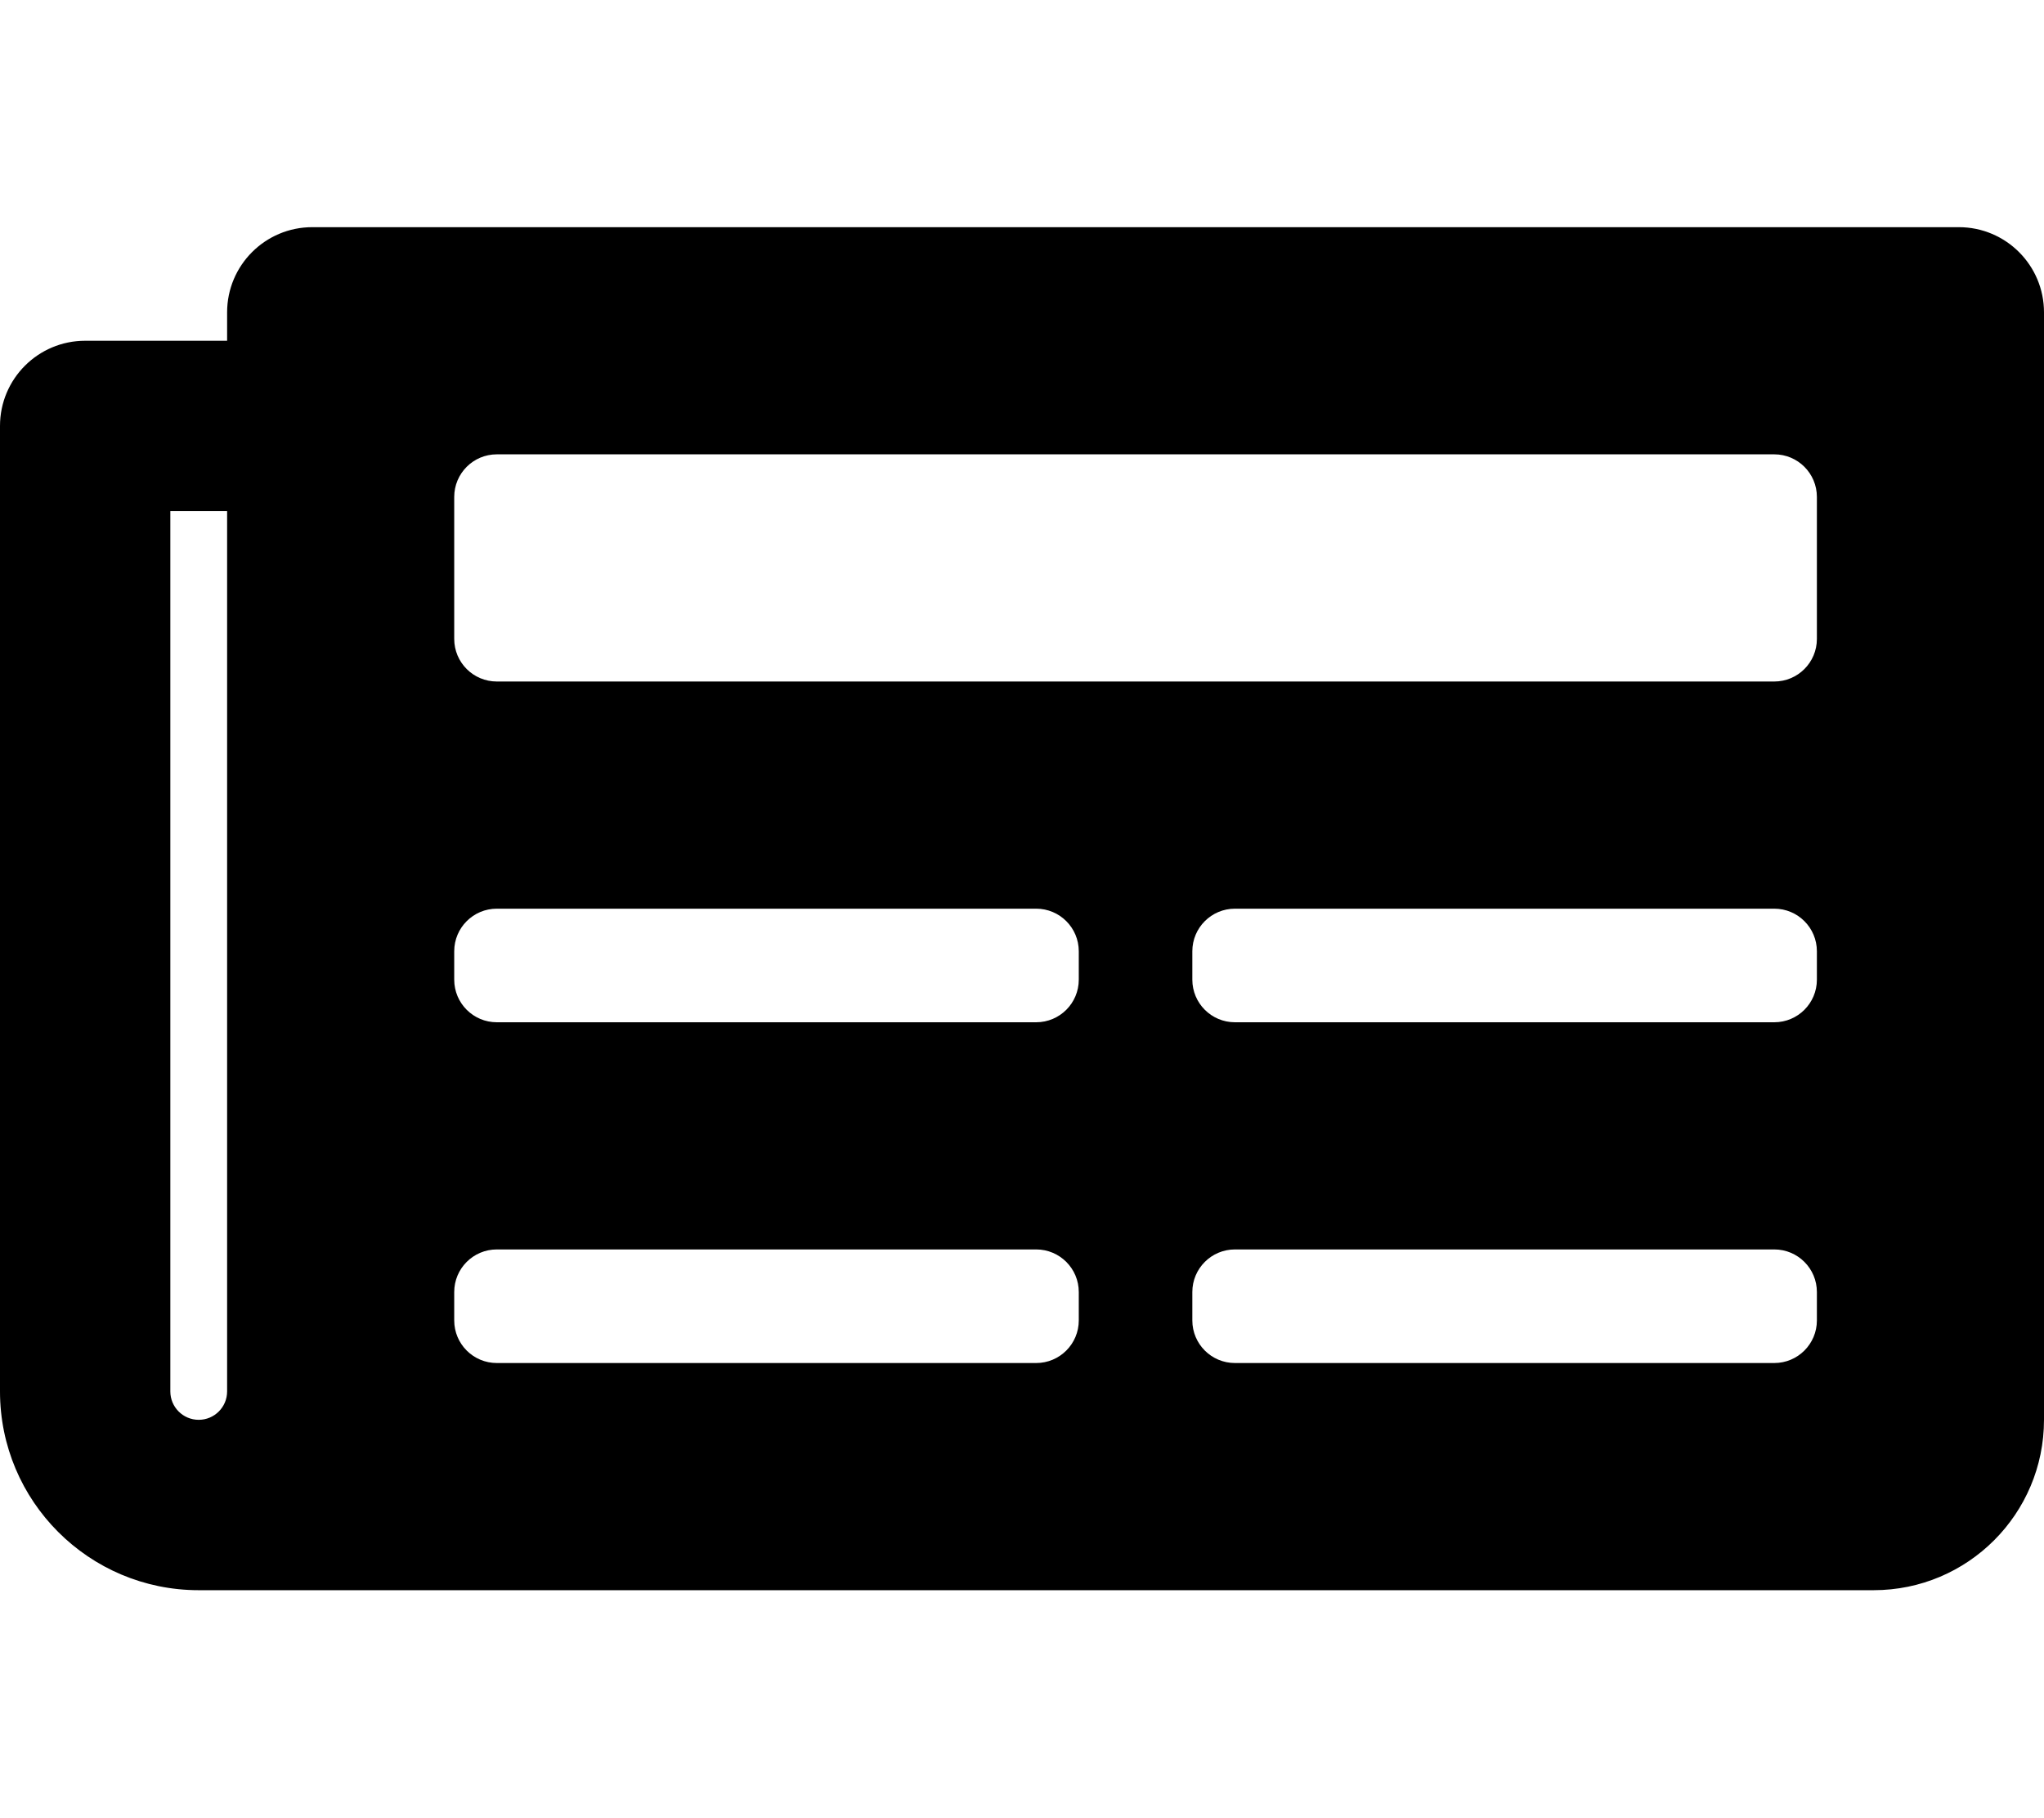
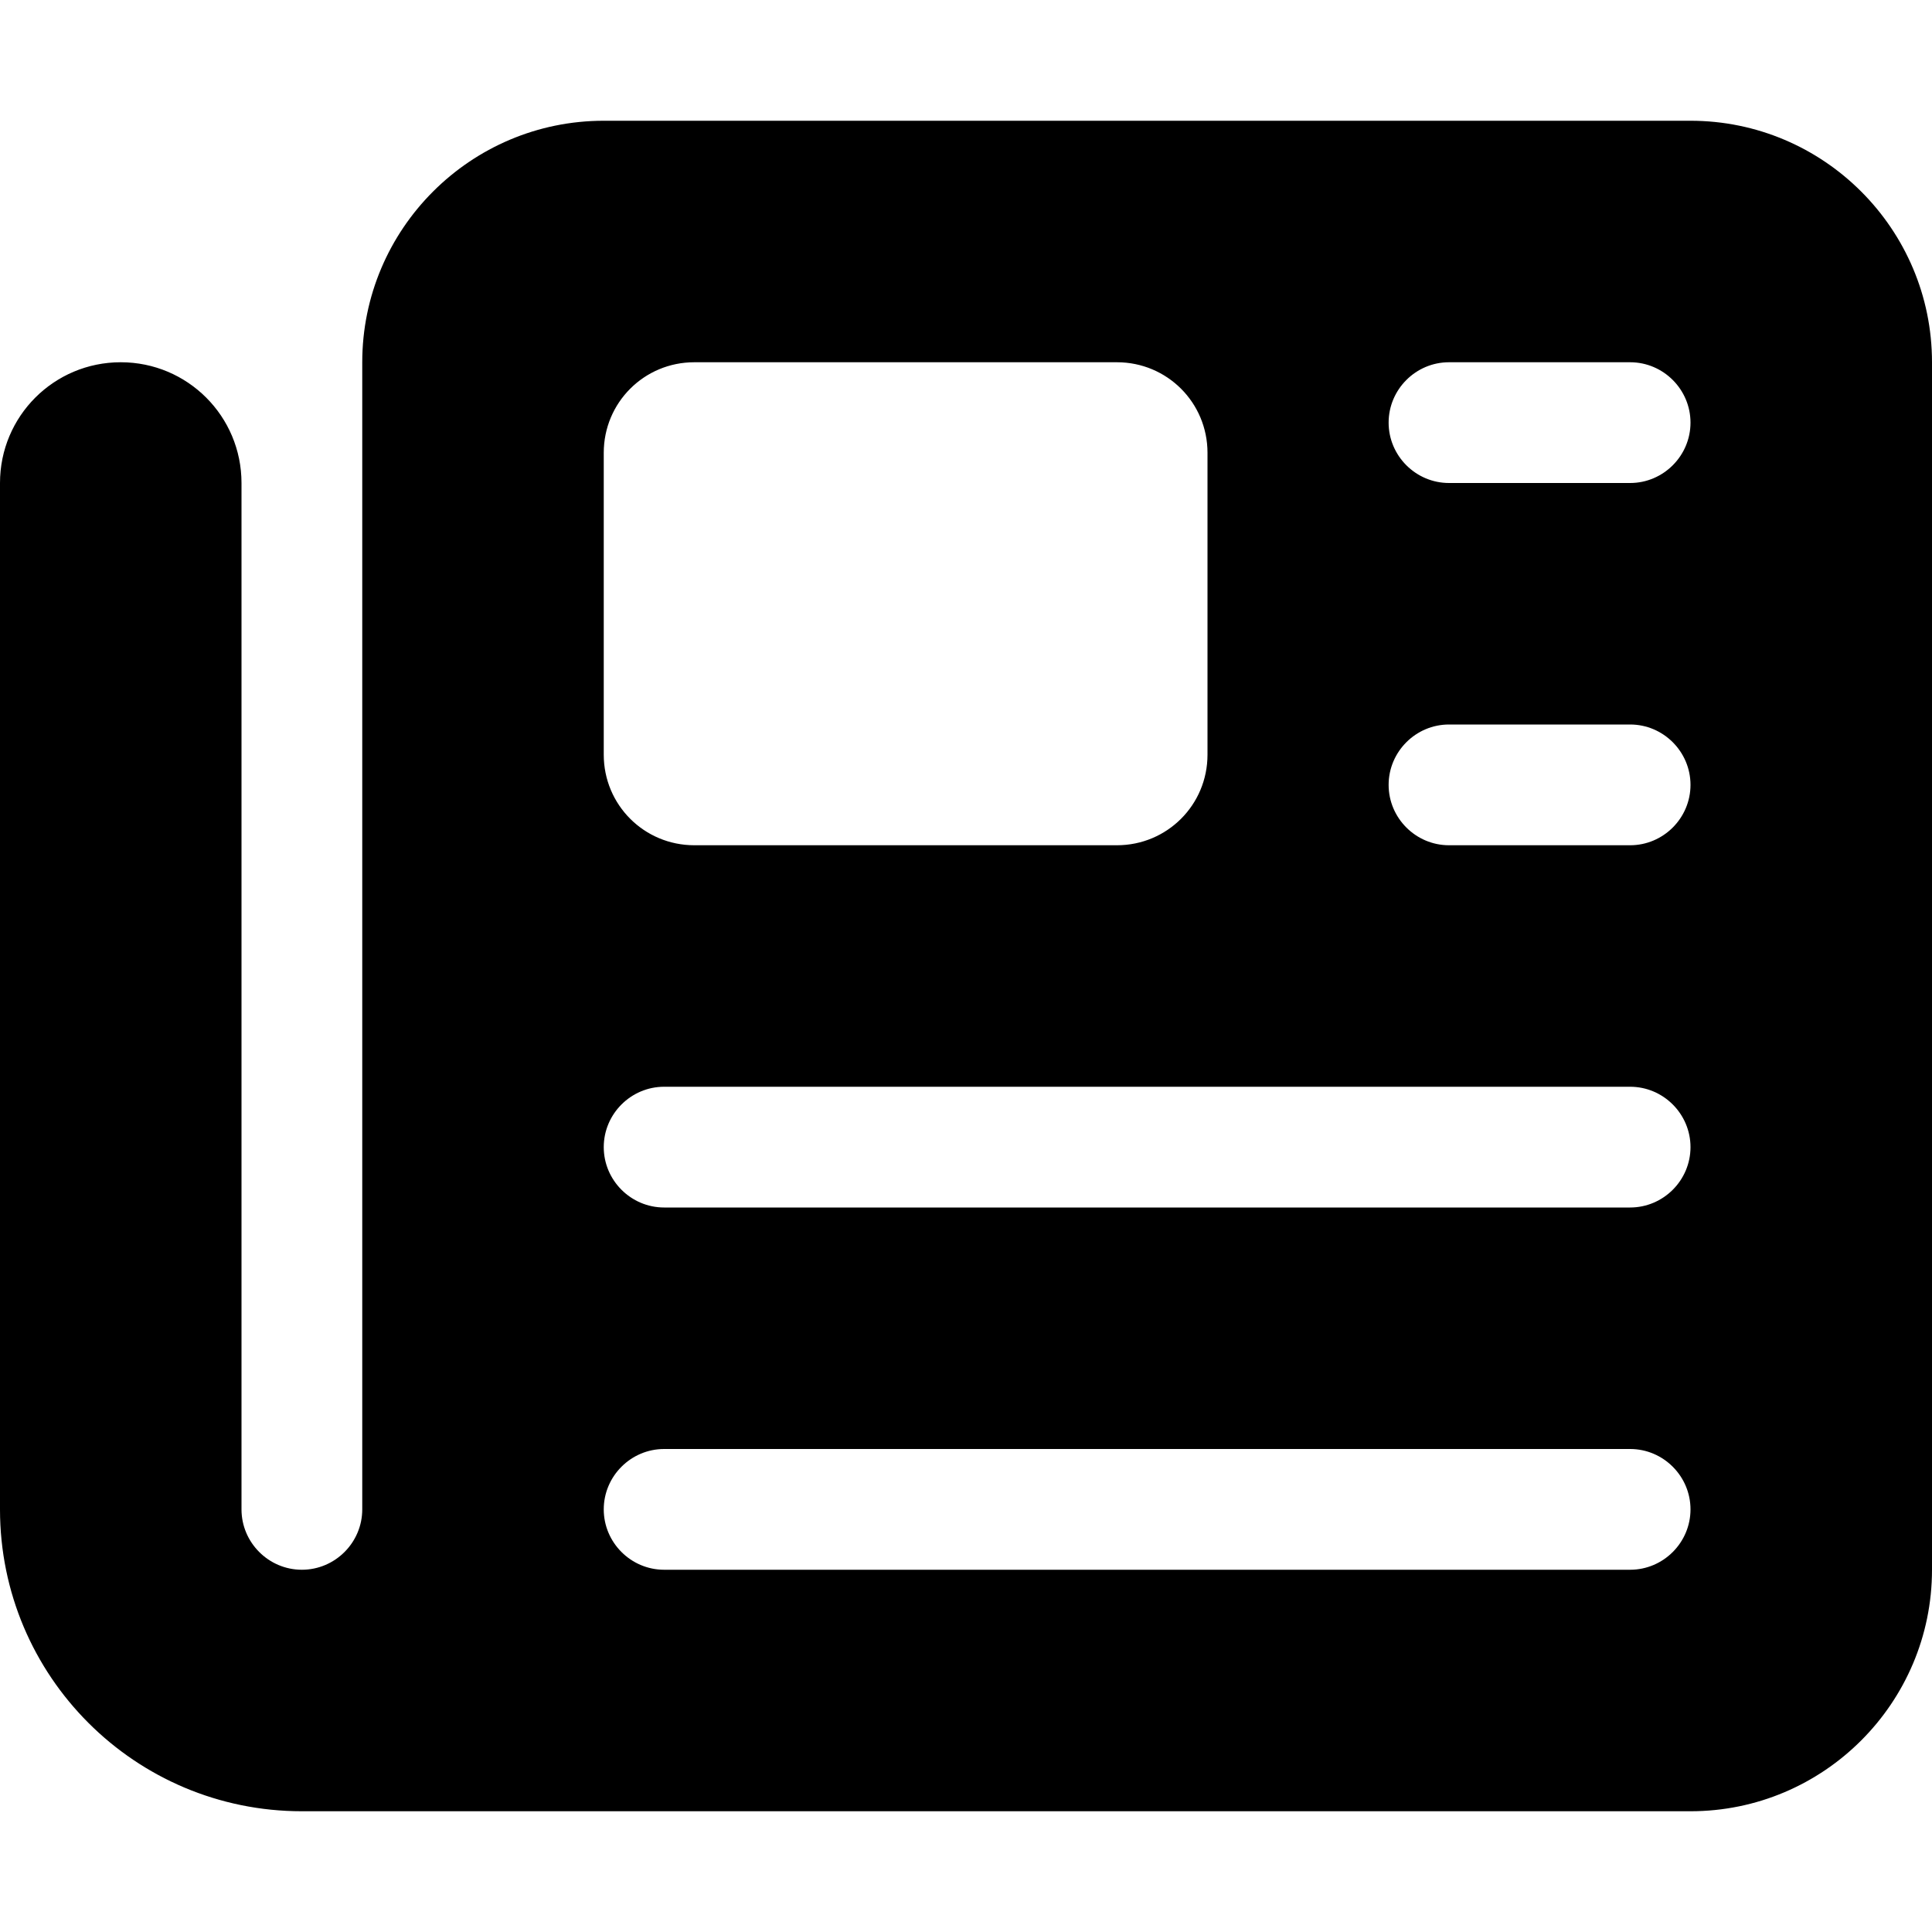
- <svg xmlns="http://www.w3.org/2000/svg" viewBox="0 0 576 512">
-   <path d="M552 64H88c-13.255 0-24 10.745-24 24v8H24c-13.255 0-24 10.745-24 24v272c0 30.928 25.072 56 56 56h472c26.51 0 48-21.49 48-48V88c0-13.255-10.745-24-24-24zM56 400a8 8 0 0 1-8-8V144h16v248a8 8 0 0 1-8 8zm236-16H140c-6.627 0-12-5.373-12-12v-8c0-6.627 5.373-12 12-12h152c6.627 0 12 5.373 12 12v8c0 6.627-5.373 12-12 12zm208 0H348c-6.627 0-12-5.373-12-12v-8c0-6.627 5.373-12 12-12h152c6.627 0 12 5.373 12 12v8c0 6.627-5.373 12-12 12zm-208-96H140c-6.627 0-12-5.373-12-12v-8c0-6.627 5.373-12 12-12h152c6.627 0 12 5.373 12 12v8c0 6.627-5.373 12-12 12zm208 0H348c-6.627 0-12-5.373-12-12v-8c0-6.627 5.373-12 12-12h152c6.627 0 12 5.373 12 12v8c0 6.627-5.373 12-12 12zm0-96H140c-6.627 0-12-5.373-12-12v-40c0-6.627 5.373-12 12-12h360c6.627 0 12 5.373 12 12v40c0 6.627-5.373 12-12 12z" />
+ <svg xmlns="http://www.w3.org/2000/svg" aria-hidden="true" focusable="false" data-prefix="fas" data-icon="newspaper" class="svg-inline--fa fa-newspaper" role="img" viewBox="0 0 512 512">
+   <path fill="currentColor" d="M96 96c0-35.3 28.7-64 64-64H448c35.3 0 64 28.7 64 64V416c0 35.3-28.7 64-64 64H80c-44.2 0-80-35.8-80-80V128c0-17.7 14.3-32 32-32s32 14.3 32 32V400c0 8.8 7.2 16 16 16s16-7.2 16-16V96zm64 24v80c0 13.3 10.7 24 24 24H296c13.3 0 24-10.7 24-24V120c0-13.3-10.7-24-24-24H184c-13.3 0-24 10.7-24 24zm208-8c0 8.8 7.2 16 16 16h48c8.8 0 16-7.2 16-16s-7.2-16-16-16H384c-8.8 0-16 7.2-16 16zm0 96c0 8.8 7.2 16 16 16h48c8.8 0 16-7.2 16-16s-7.2-16-16-16H384c-8.8 0-16 7.2-16 16zM160 304c0 8.8 7.2 16 16 16H432c8.8 0 16-7.2 16-16s-7.2-16-16-16H176c-8.8 0-16 7.2-16 16zm0 96c0 8.8 7.2 16 16 16H432c8.8 0 16-7.2 16-16s-7.2-16-16-16H176c-8.8 0-16 7.2-16 16z" />
</svg>
